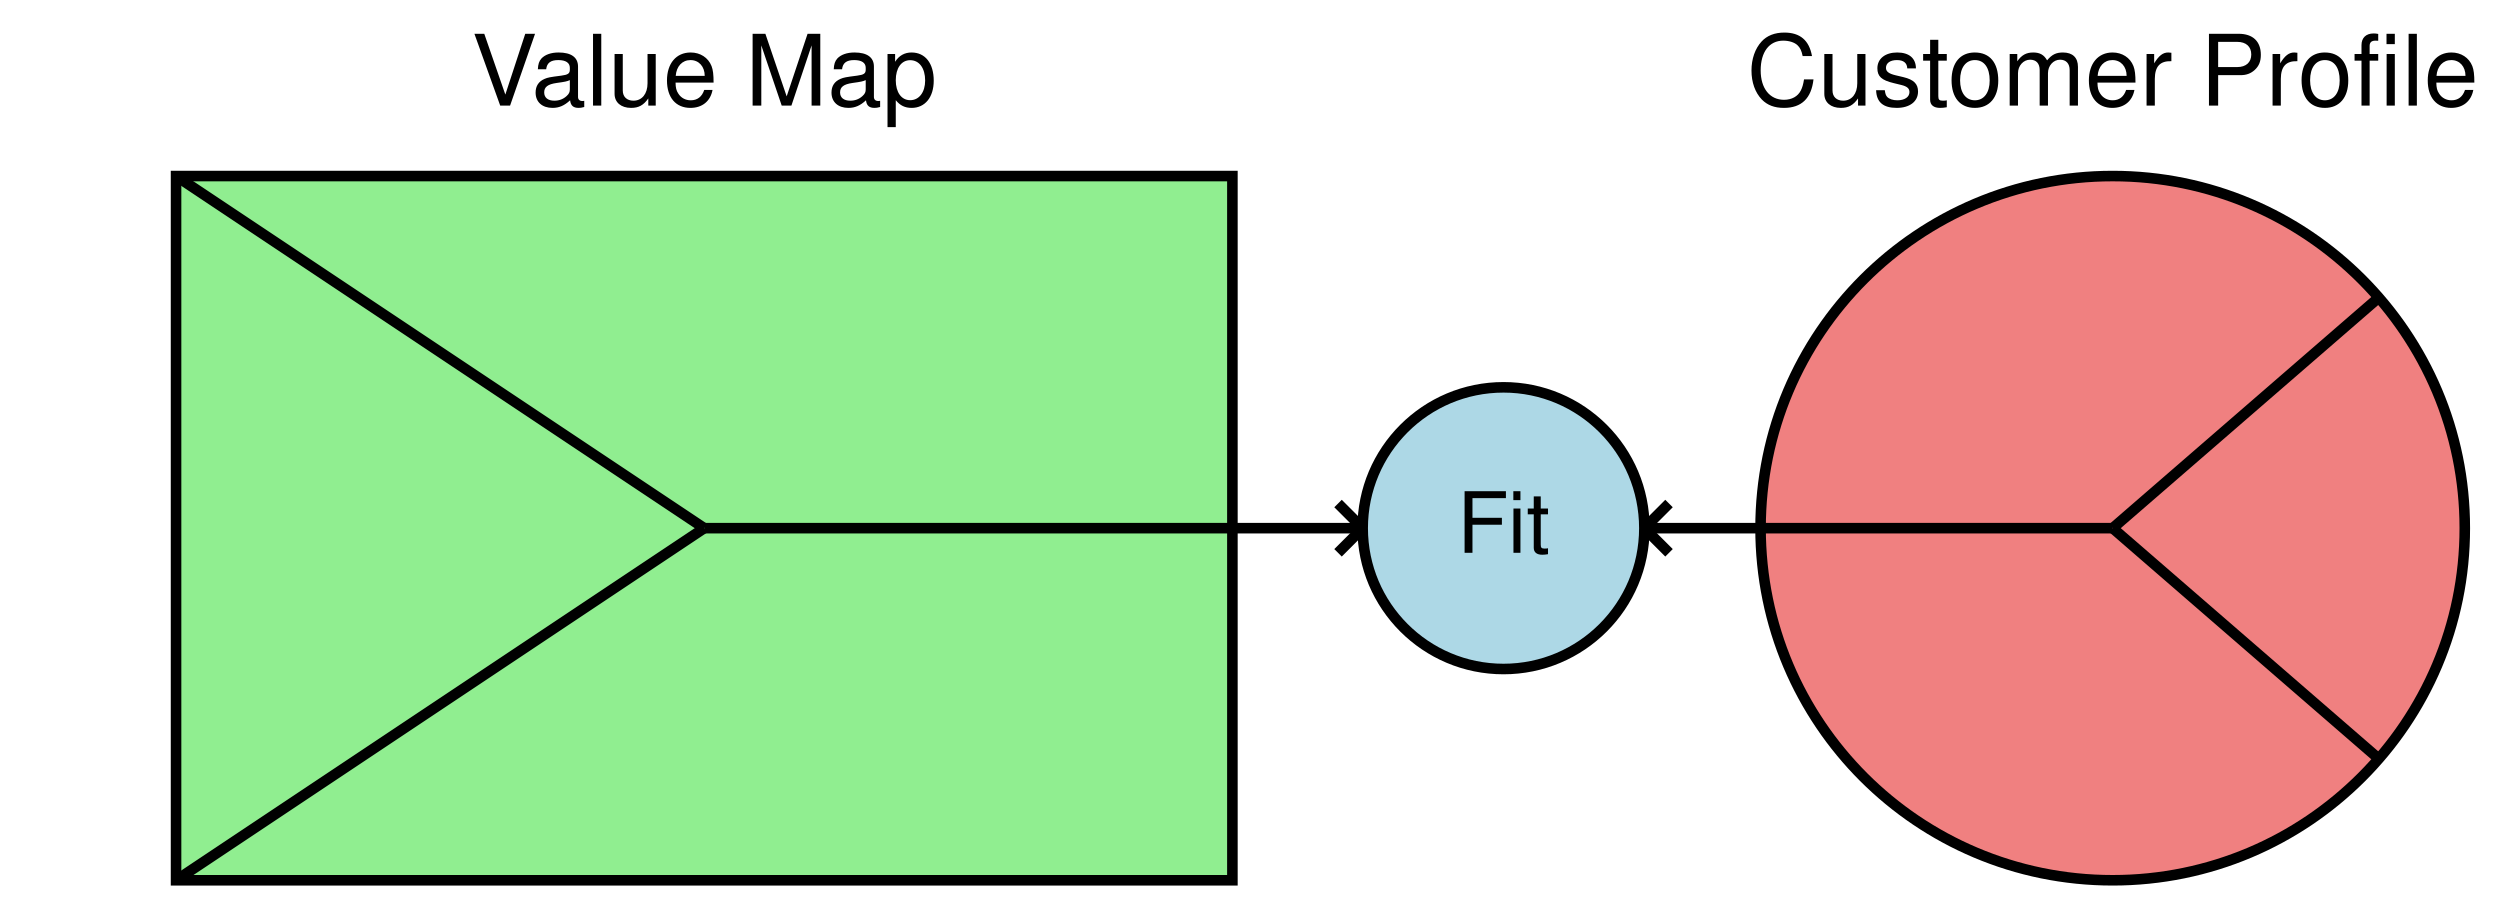
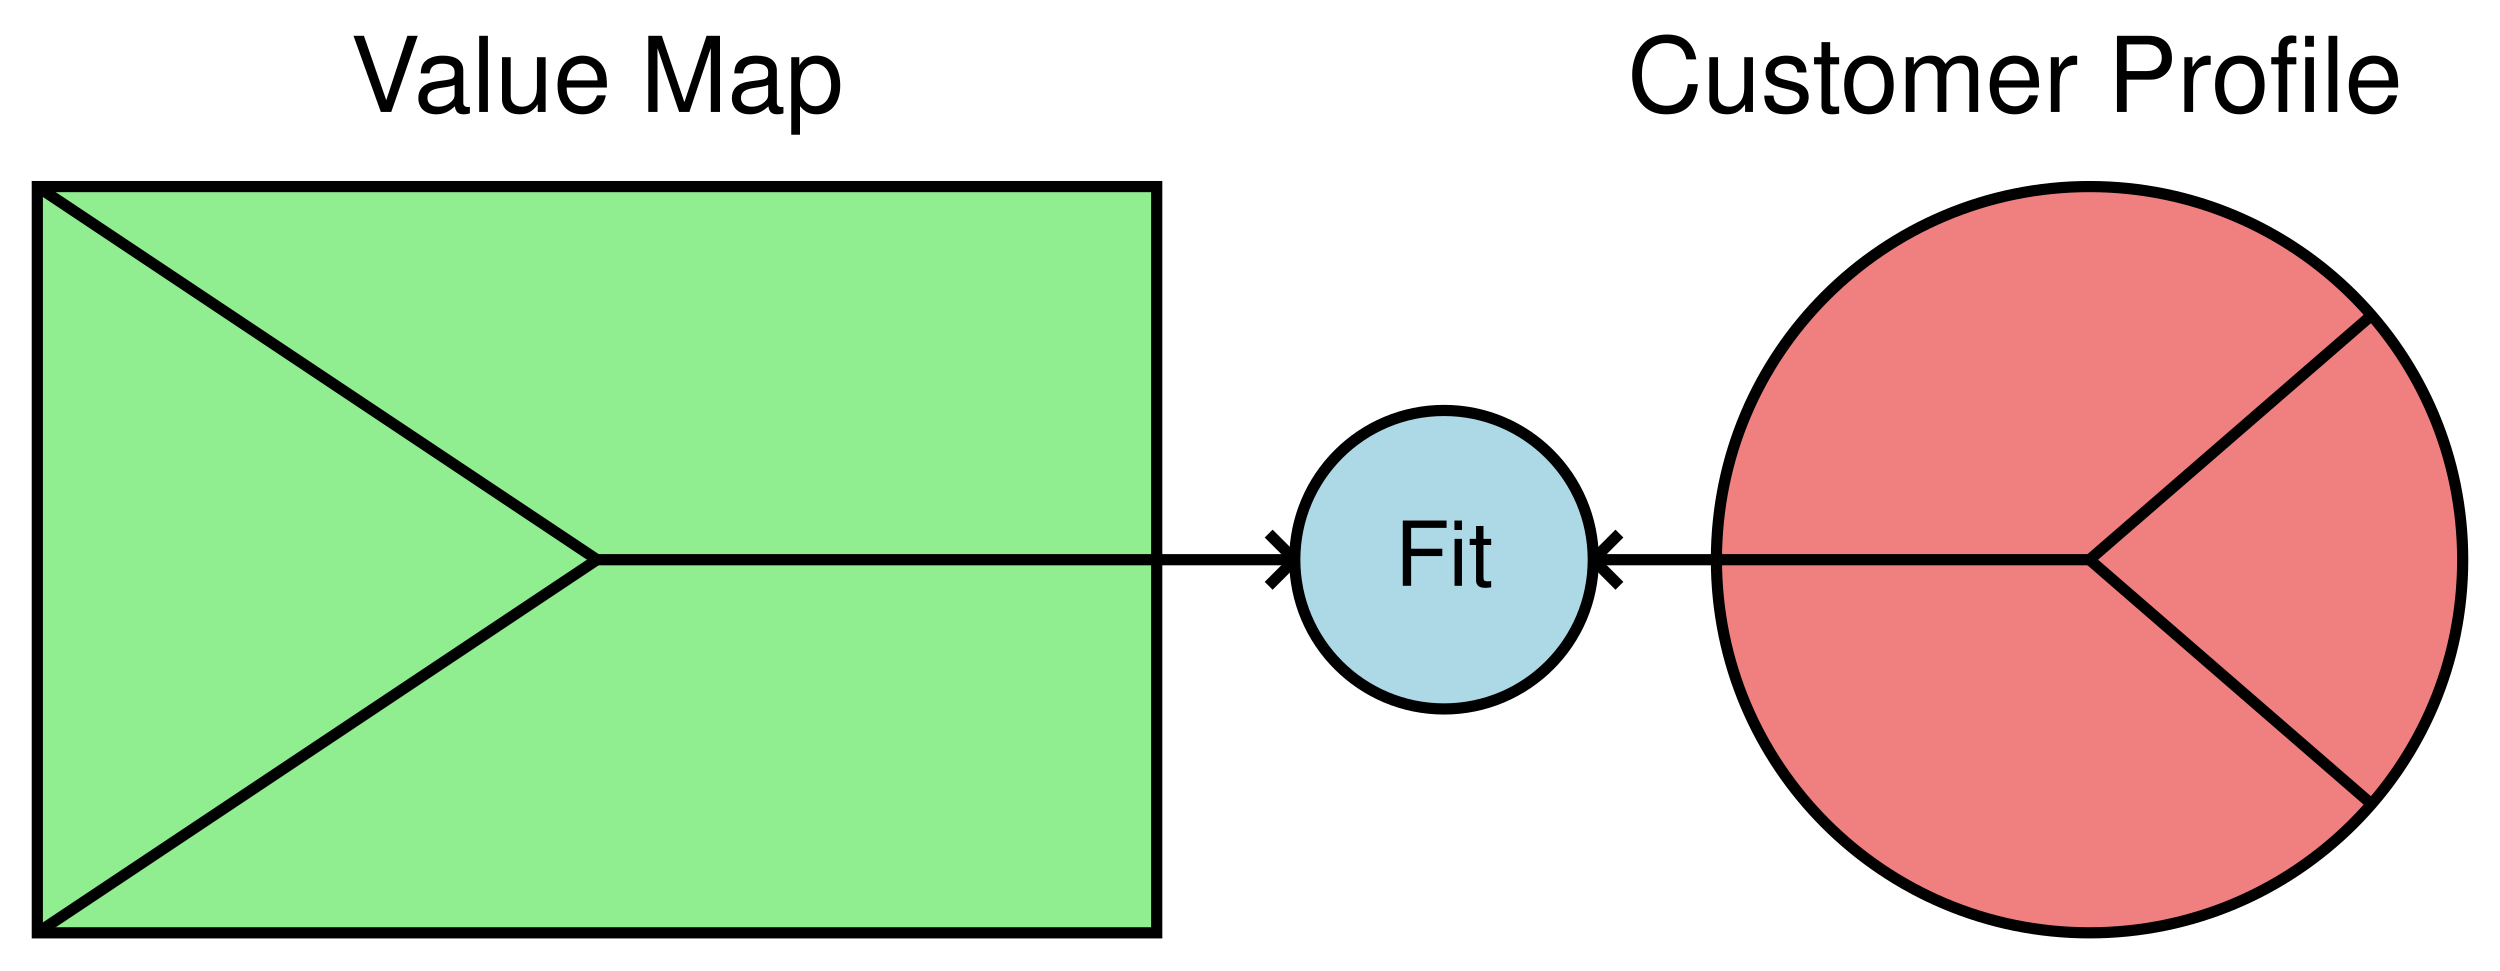
- <svg xmlns="http://www.w3.org/2000/svg" version="1.1" baseProfile="full" width="710" height="260">
-   <rect x="50" y="50" width="300" height="200" fill="lightgreen" stroke="black" stroke-width="3" />
-   <circle cx="600" cy="150" r="100" fill="lightcoral" stroke="black" stroke-width="3" />
-   <line x1="200" x2="350" y1="150" y2="150" stroke="black" stroke-width="3" />
-   <line x1="200" x2="50" y1="150" y2="50" stroke="black" stroke-width="3" />
-   <line x1="200" x2="50" y1="150" y2="250" stroke="black" stroke-width="3" />
-   <line x1="500" x2="600" y1="150" y2="150" stroke="black" stroke-width="3" />
-   <line x1="600" x2="675" y1="150" y2="85" stroke="black" stroke-width="3" />
-   <line x1="600" x2="675" y1="150" y2="215" stroke="black" stroke-width="3" />
-   <circle cx="427" cy="150" r="40" fill="lightblue" stroke="black" stroke-width="3" />
-   <line x1="350" x2="387" y1="150" y2="150" stroke="black" stroke-width="3" />
-   <line x1="387" x2="380" y1="150" y2="143" stroke="black" stroke-width="3" />
-   <line x1="387" x2="380" y1="150" y2="157" stroke="black" stroke-width="3" />
-   <line x1="467" x2="500" y1="150" y2="150" stroke="black" stroke-width="3" />
-   <line x1="467" x2="474" y1="150" y2="143" stroke="black" stroke-width="3" />
-   <line x1="467" x2="474" y1="150" y2="157" stroke="black" stroke-width="3" />
-   <text font-family="helvetica" x="427" y="157" font-size="24" text-anchor="middle" fill="black">Fit</text>
-   <text font-family="helvetica" x="200" y="30" font-size="28" text-anchor="middle" fill="black">Value Map</text>
-   <text font-family="helvetica" x="600" y="30" font-size="28" text-anchor="middle" fill="black">Customer Profile</text>
+ <svg xmlns="http://www.w3.org/2000/svg" version="1.1" baseProfile="full" width="670" height="260">
+   <rect x="10" y="50" width="300" height="200" fill="lightgreen" stroke="black" stroke-width="3" />
+   <circle cx="560" cy="150" r="100" fill="lightcoral" stroke="black" stroke-width="3" />
+   <line x1="160" x2="310" y1="150" y2="150" stroke="black" stroke-width="3" />
+   <line x1="160" x2="10" y1="150" y2="50" stroke="black" stroke-width="3" />
+   <line x1="160" x2="10" y1="150" y2="250" stroke="black" stroke-width="3" />
+   <line x1="460" x2="560" y1="150" y2="150" stroke="black" stroke-width="3" />
+   <line x1="560" x2="635" y1="150" y2="85" stroke="black" stroke-width="3" />
+   <line x1="560" x2="635" y1="150" y2="215" stroke="black" stroke-width="3" />
+   <circle cx="387" cy="150" r="40" fill="lightblue" stroke="black" stroke-width="3" />
+   <line x1="310" x2="347" y1="150" y2="150" stroke="black" stroke-width="3" />
+   <line x1="347" x2="340" y1="150" y2="143" stroke="black" stroke-width="3" />
+   <line x1="347" x2="340" y1="150" y2="157" stroke="black" stroke-width="3" />
+   <line x1="427" x2="460" y1="150" y2="150" stroke="black" stroke-width="3" />
+   <line x1="427" x2="434" y1="150" y2="143" stroke="black" stroke-width="3" />
+   <line x1="427" x2="434" y1="150" y2="157" stroke="black" stroke-width="3" />
+   <text font-family="helvetica" x="387" y="157" font-size="24" text-anchor="middle" fill="black">Fit</text>
+   <text font-family="helvetica" x="160" y="30" font-size="28" text-anchor="middle" fill="black">Value Map</text>
+   <text font-family="helvetica" x="540" y="30" font-size="28" text-anchor="middle" fill="black">Customer Profile</text>
</svg>
